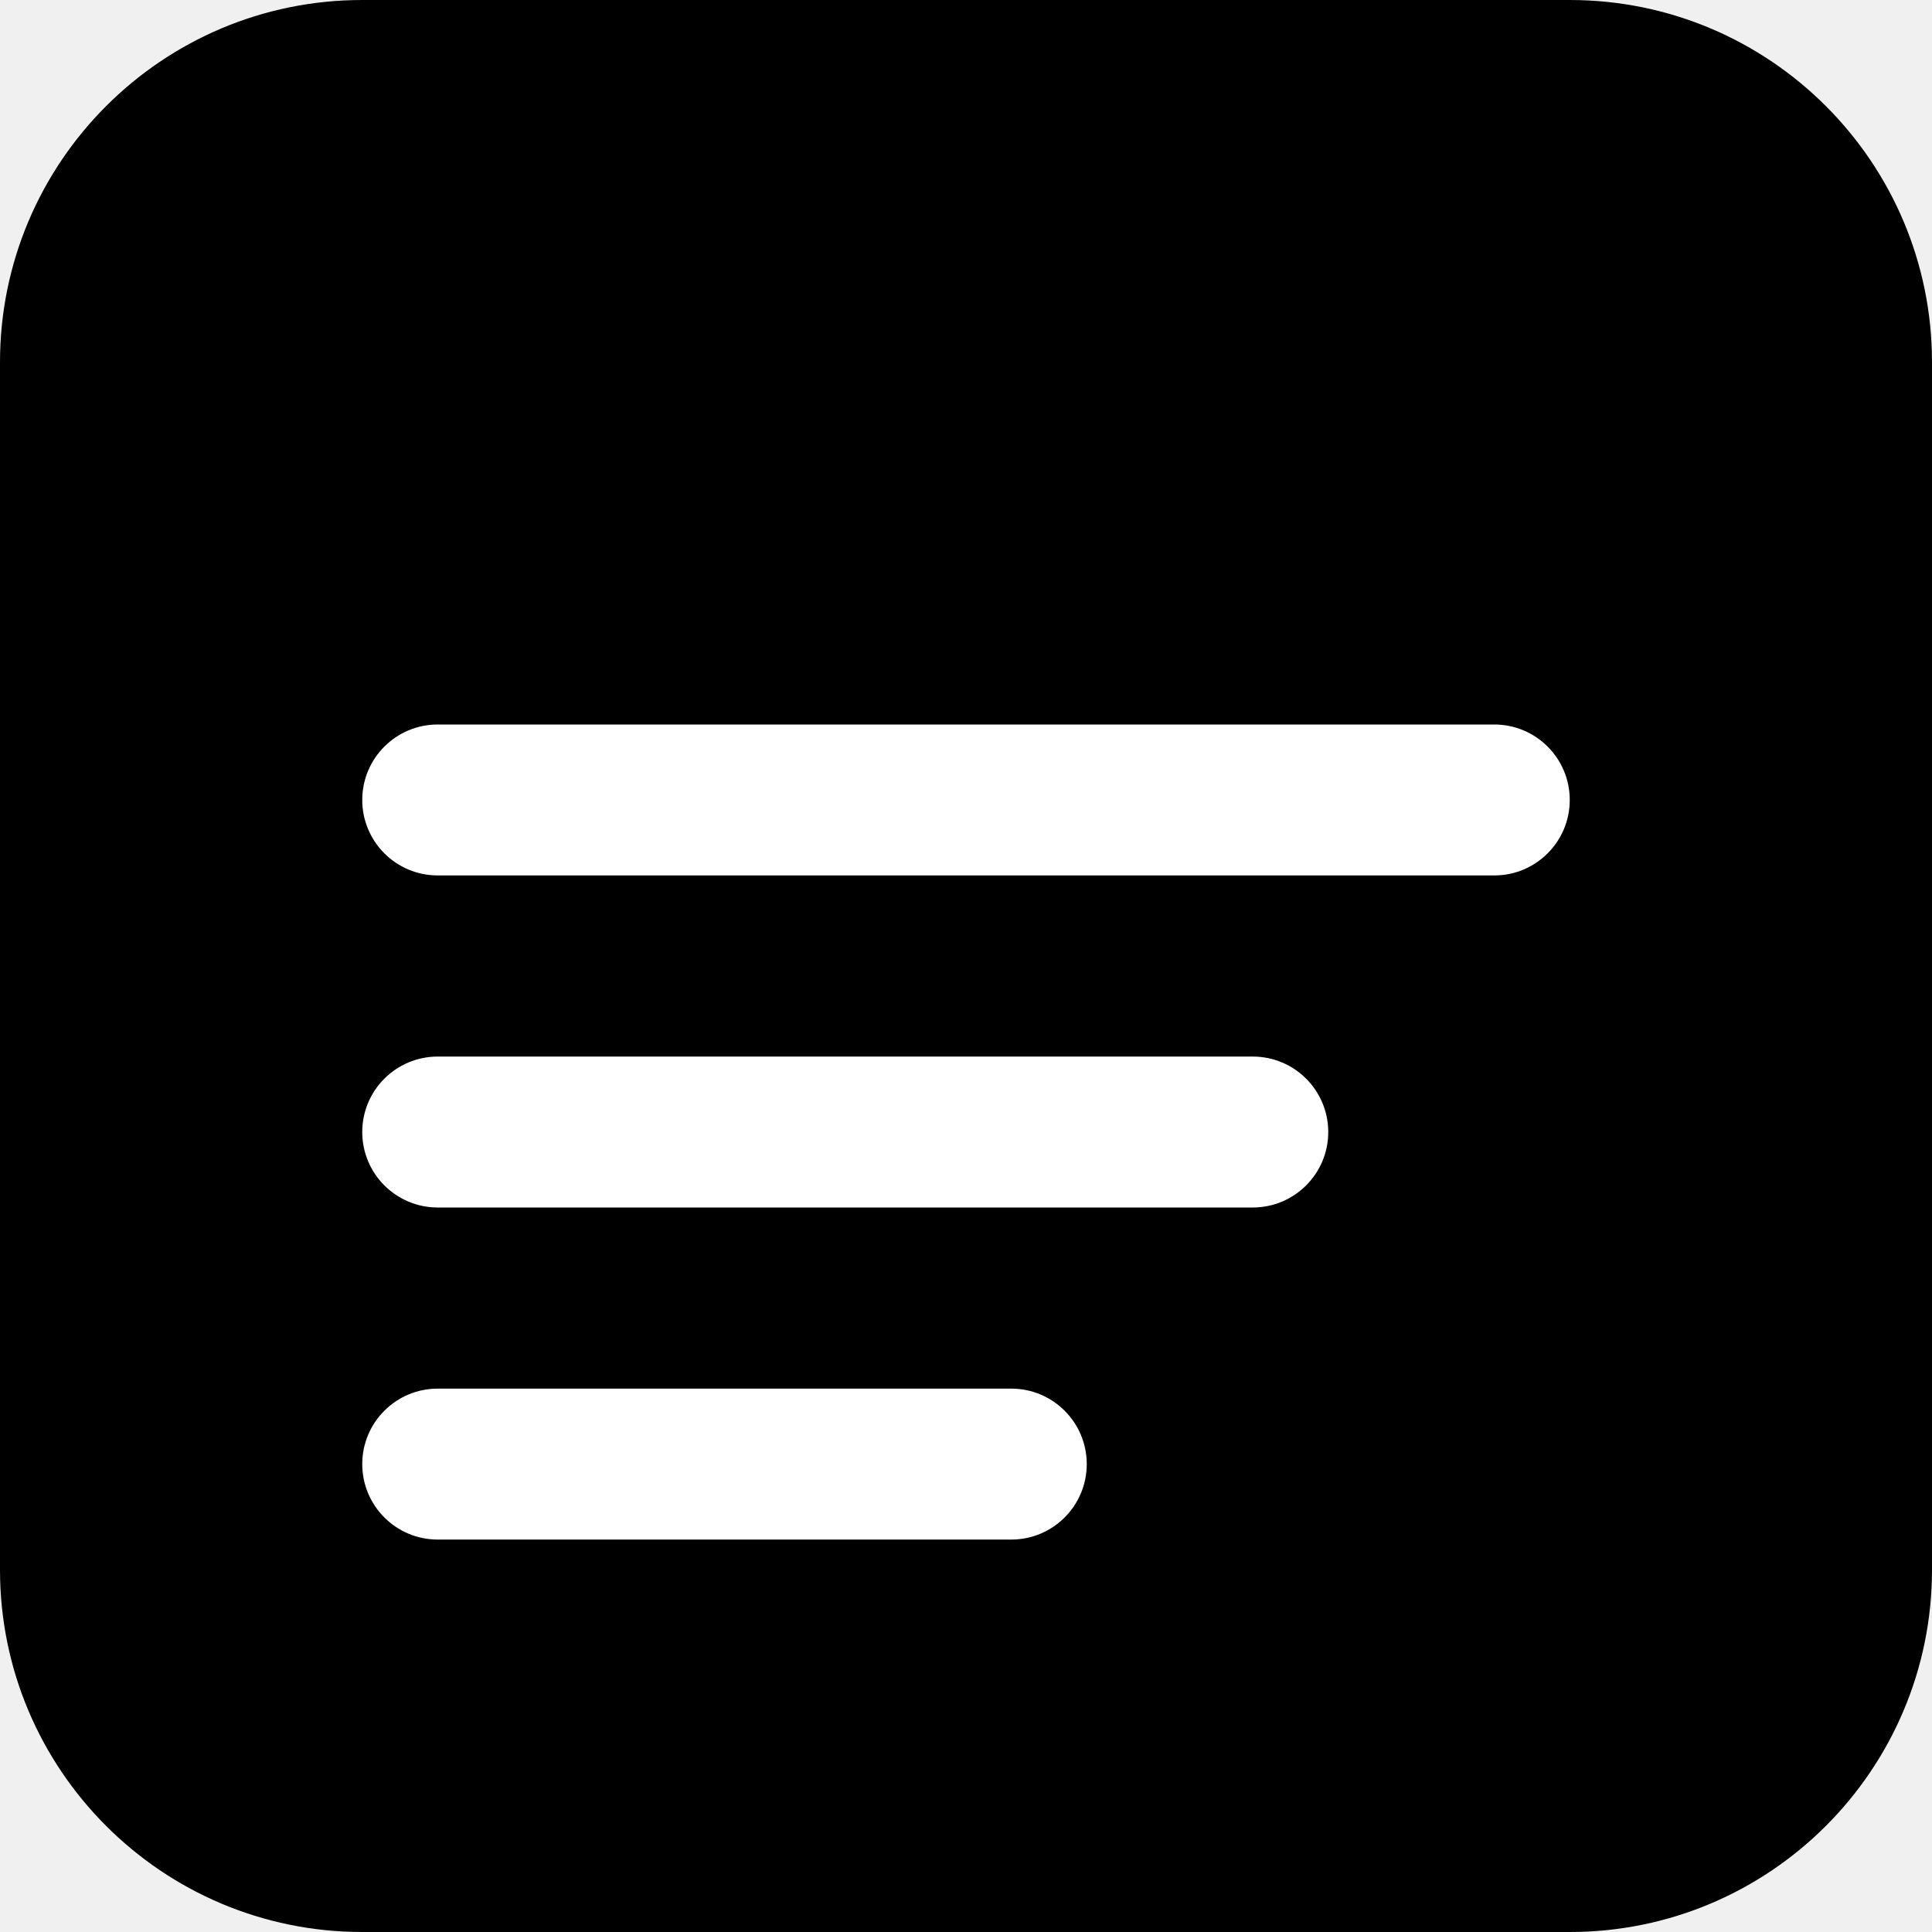
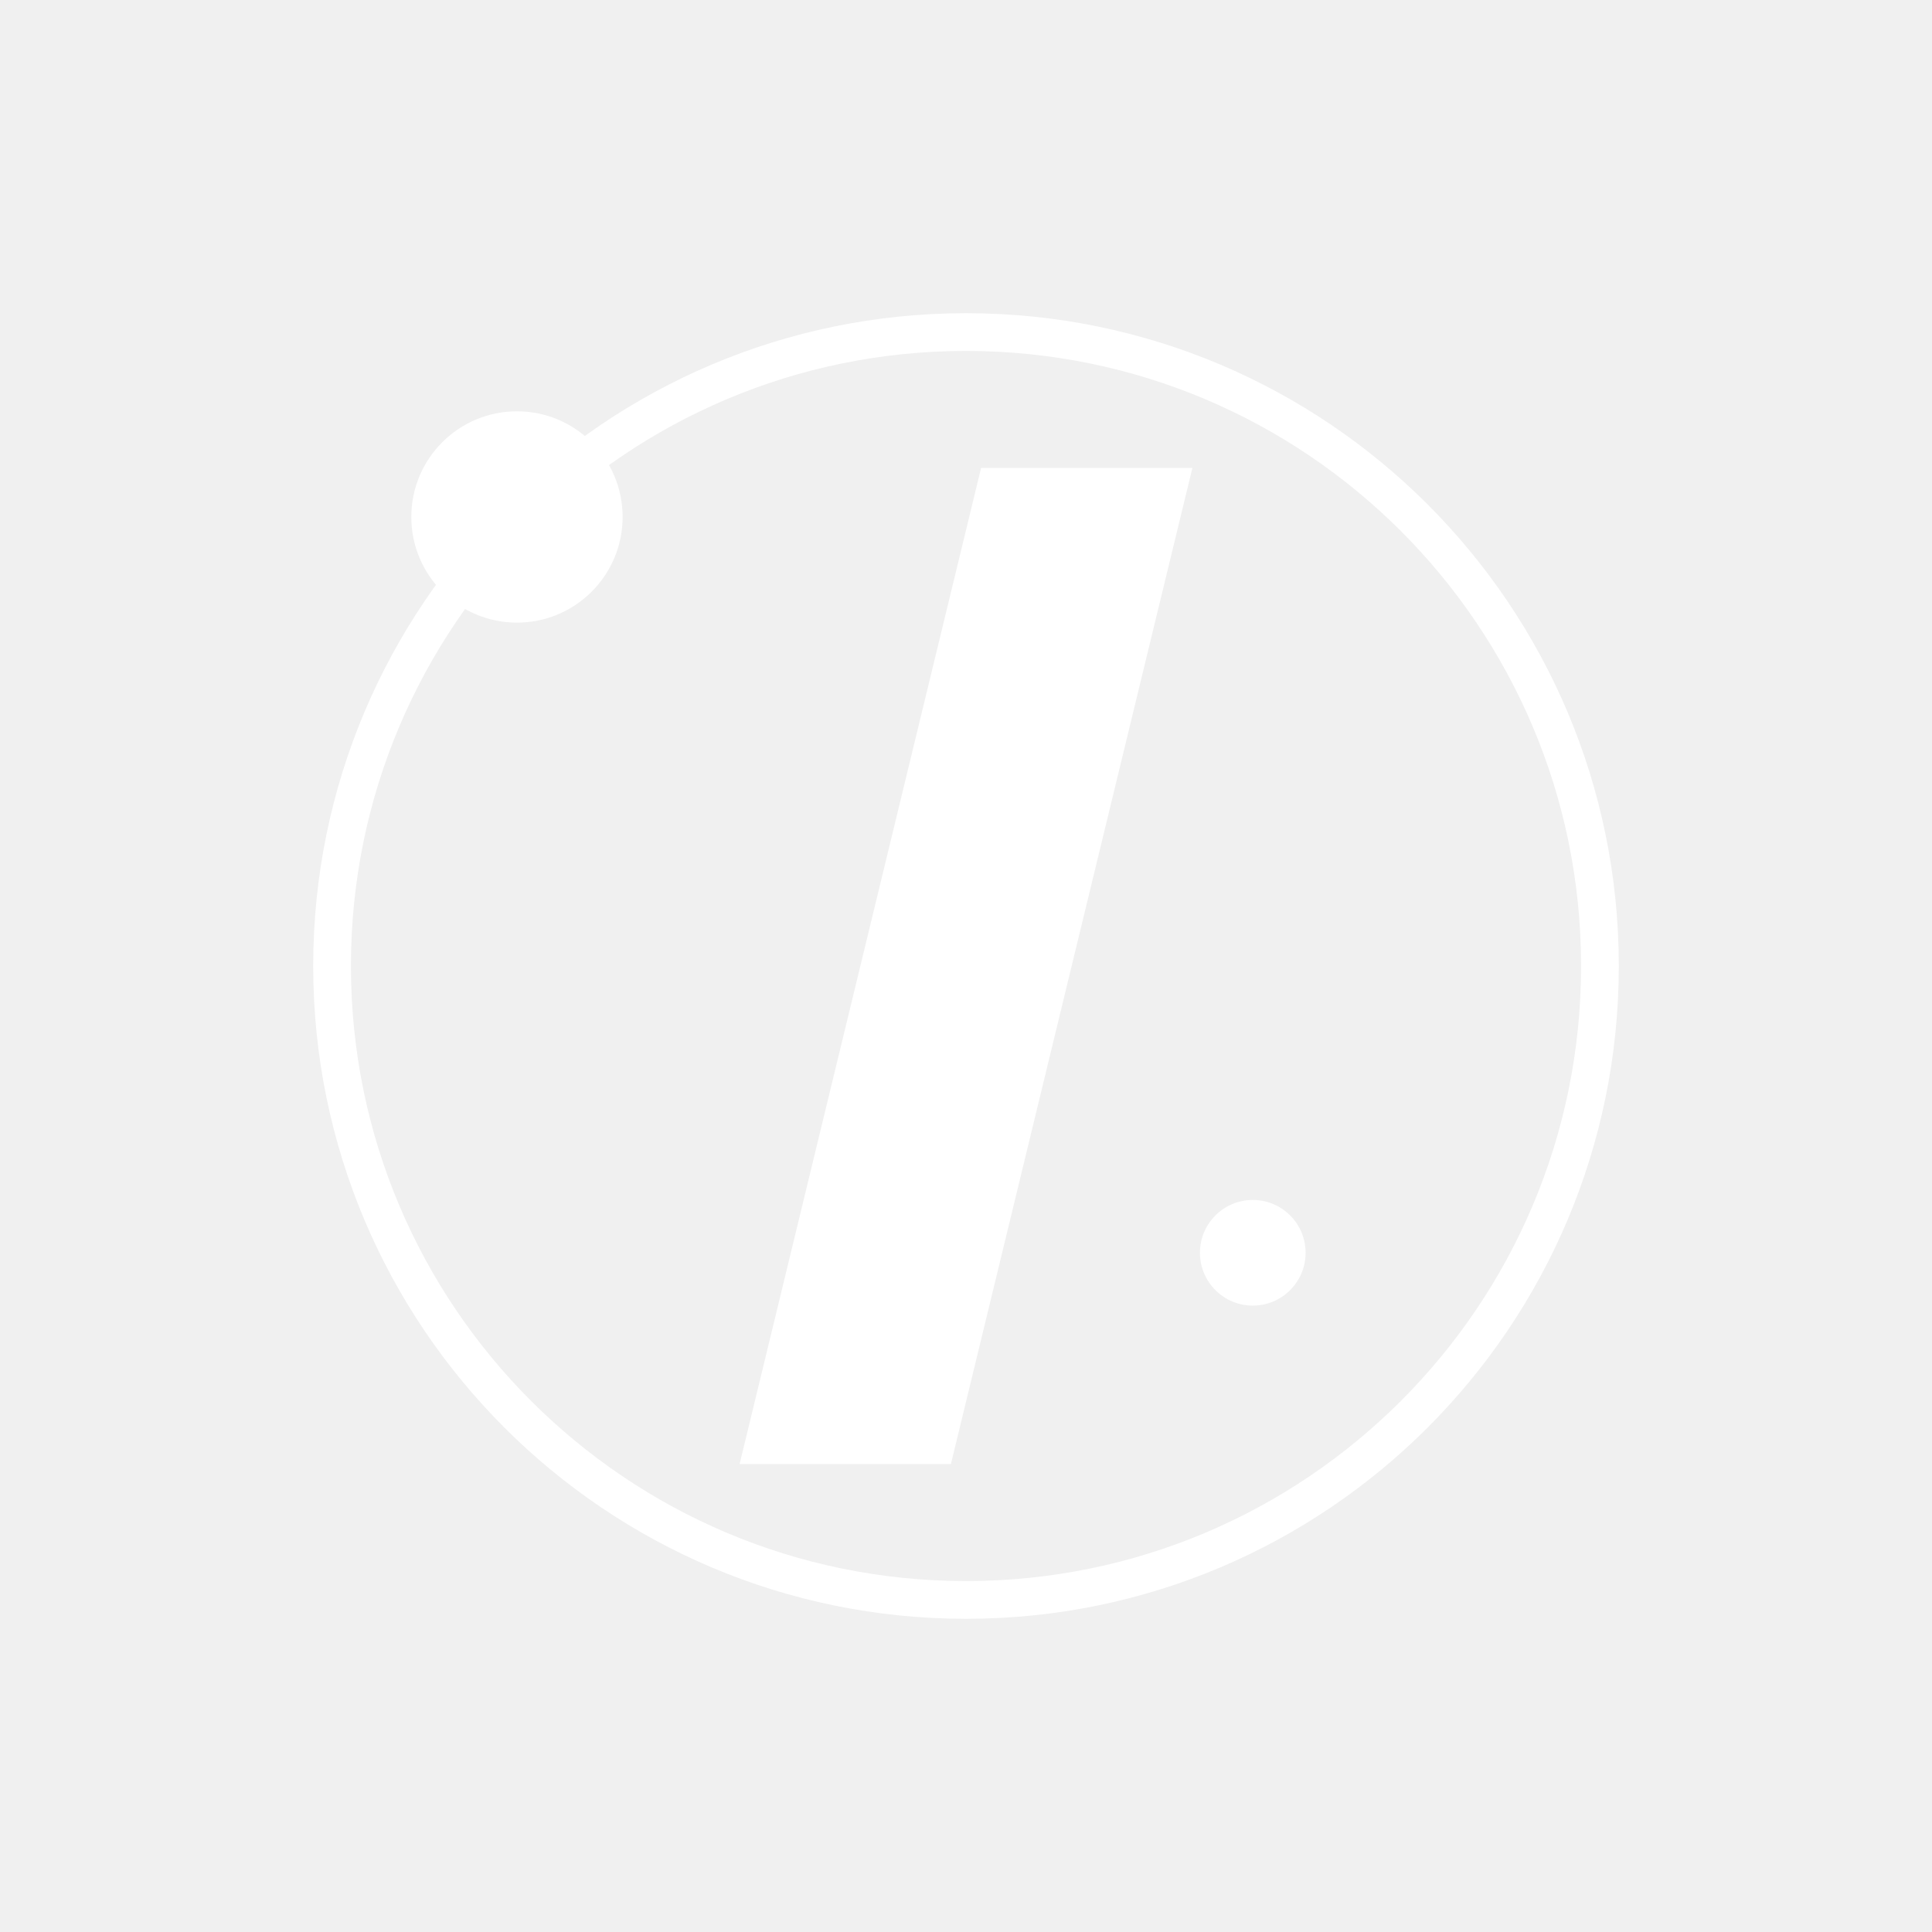
<svg xmlns="http://www.w3.org/2000/svg" width="512" height="512" viewBox="0 0 512 512">
-   <rect width="512" height="512" rx="96" fill="#000" />
-   <g fill="#fff" transform="translate(96,128)">
-     <rect x="0" y="64" width="320" height="40" rx="20" />
-     <rect x="0" y="152" width="256" height="40" rx="20" />
-     <rect x="0" y="240" width="192" height="40" rx="20" />
-   </g>
+   <circle cx="256" cy="256" r="168" fill="none" stroke="#FFF" stroke-width="10" />
+   <polygon points="196,388 252,388 316,124 260,124" fill="#FFF" />
+   <circle cx="137" cy="137" r="28" fill="#FFF" />
+   <circle cx="332" cy="332" r="14" fill="#FFF" />
</svg>
